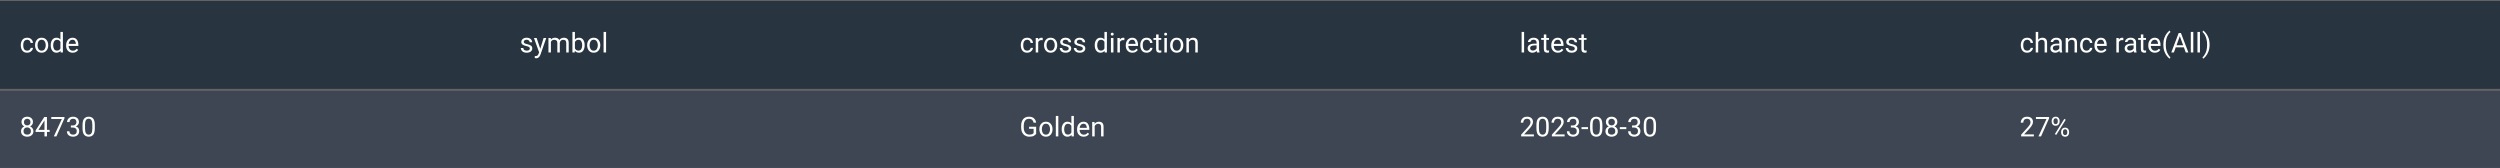
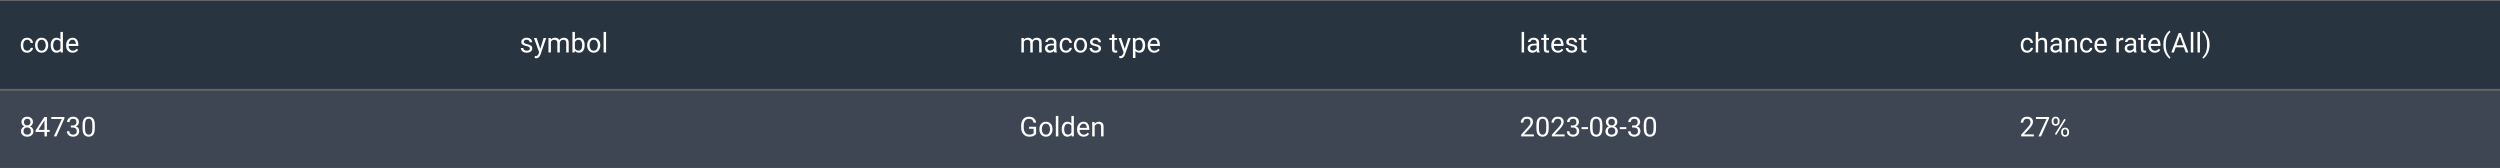
<svg xmlns="http://www.w3.org/2000/svg" width="1280" height="86" viewBox="0 0 1280 86">
  <rect x="0" y="0" width="1280" height="46" fill="#293441" />
  <line stroke-width="1" x1="0" y1="0" x2="1280" y2="0" stroke="#646464" />
  <text font-size="14" x="10" y="8" dy="15" dominant-baseline="middle" font-family="Roboto" fill="#FFFFFF">
code
</text>
  <text font-size="14" x="266" y="8" dy="15" dominant-baseline="middle" font-family="Roboto" fill="#FFFFFF">
symbol
</text>
  <text font-size="14" x="522" y="8" dy="15" dominant-baseline="middle" font-family="Roboto" fill="#FFFFFF">
- cross direction
+ macos type
</text>
  <text font-size="14" x="778" y="8" dy="15" dominant-baseline="middle" font-family="Roboto" fill="#FFFFFF">
latest
</text>
  <text font-size="14" x="1034" y="8" dy="15" dominant-baseline="middle" font-family="Roboto" fill="#FFFFFF">
chance rate(All)
</text>
  <rect x="0" y="46" width="1280" height="40" fill="#293441" fill-opacity="0.9" />
  <line stroke-width="1" x1="0" y1="46" x2="1280" y2="46" stroke="#646464" />
  <text font-size="14" x="10" y="51" dy="15" dominant-baseline="middle" font-family="Roboto" fill="#FFFFFF">
84730
</text>
  <text font-size="14" x="522" y="51" dy="15" dominant-baseline="middle" font-family="Roboto" fill="#FFFFFF">
Golden
</text>
  <text font-size="14" x="778" y="51" dy="15" dominant-baseline="middle" font-family="Roboto" fill="#FFFFFF">
2023-08-30
</text>
  <text font-size="14" x="1034" y="51" dy="15" dominant-baseline="middle" font-family="Roboto" fill="#FFFFFF">
27%
</text>
</svg>
